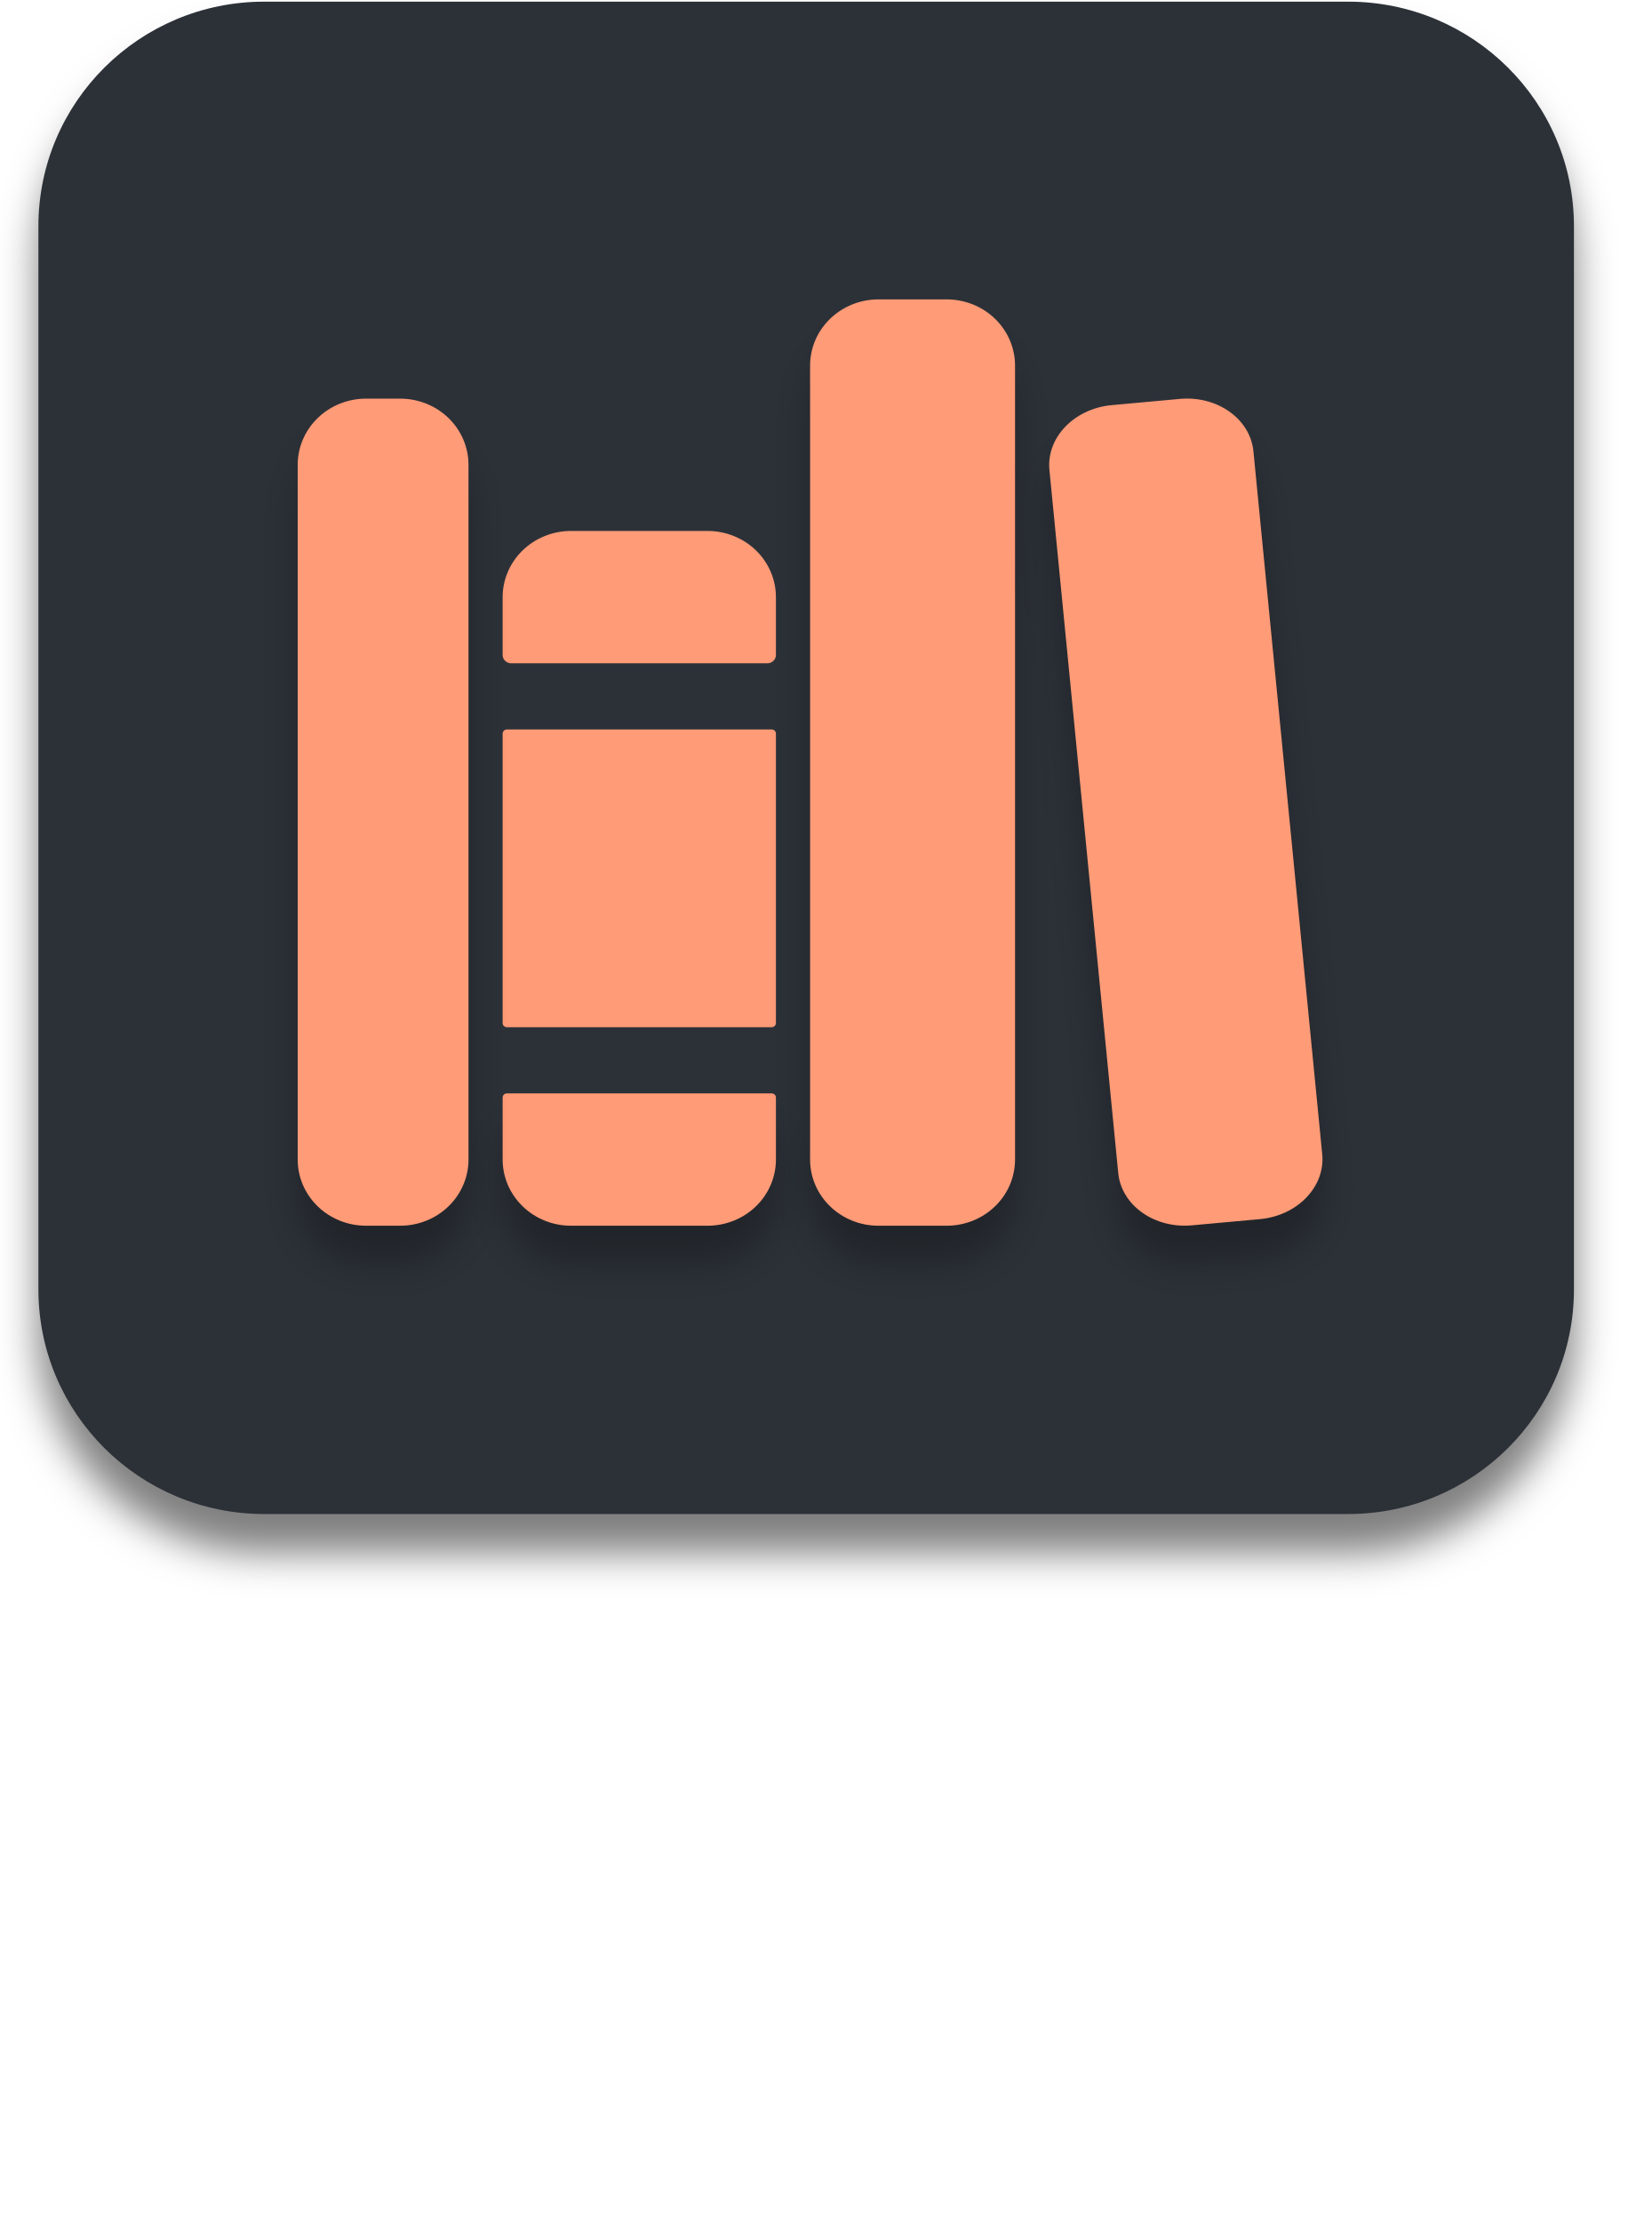
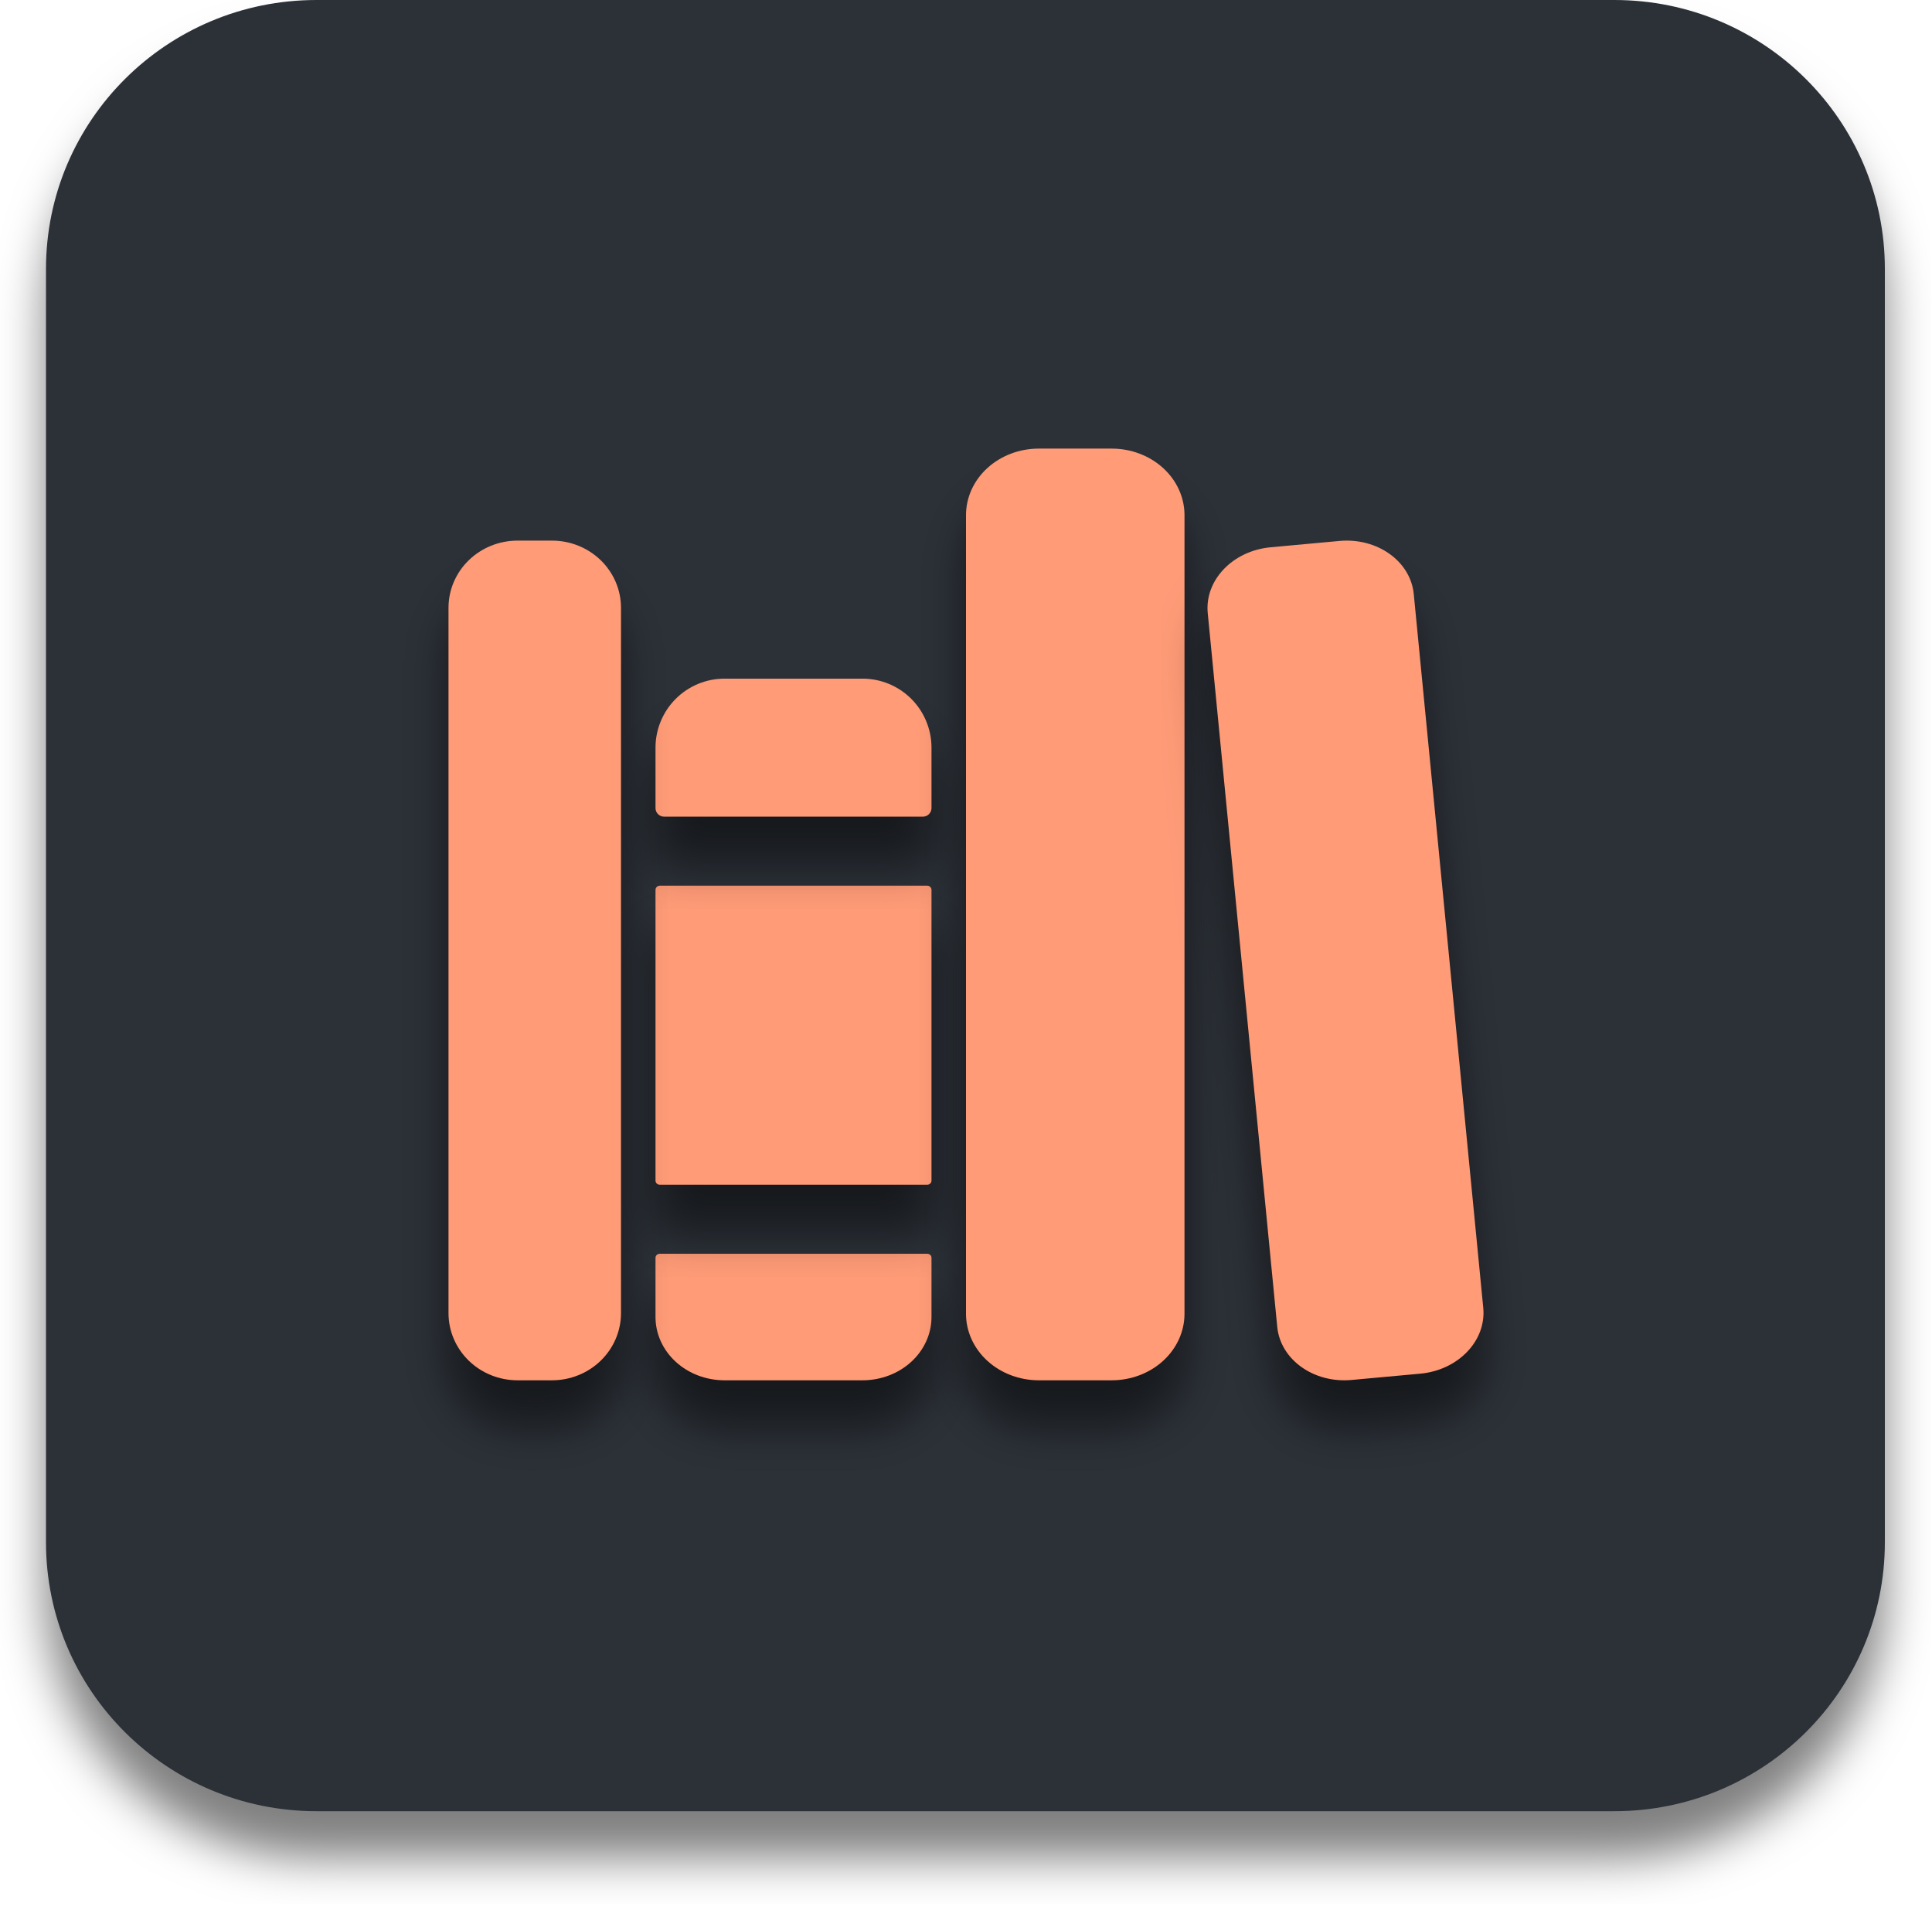
- <svg xmlns="http://www.w3.org/2000/svg" width="171" height="230" viewBox="0 0 172 231" fill="none">
+ <svg xmlns="http://www.w3.org/2000/svg" width="168" height="166" viewBox="0 0 168 166" fill="none">
  <g filter="url(#filter0_d)">
    <path d="M140.385 0H27.515C14.528 0 4 10.468 4 23.381V134.08C4 146.993 14.528 157.461 27.515 157.461H140.385C153.372 157.461 163.9 146.993 163.9 134.08V23.381C163.9 10.468 153.372 0 140.385 0Z" fill="#2C3138" />
  </g>
  <g filter="url(#filter1_d)">
-     <path d="M52.342 120.556C52.342 122.382 53.092 124.136 54.428 125.426C55.761 126.719 57.569 127.444 59.457 127.444H73.686C75.572 127.444 77.383 126.719 78.716 125.426C80.049 124.136 80.799 122.382 80.799 120.556V114.098C80.799 113.984 80.752 113.874 80.67 113.792C80.585 113.712 80.472 113.668 80.355 113.668H52.786C52.669 113.668 52.556 113.712 52.474 113.792C52.389 113.874 52.342 113.984 52.342 114.098V120.556Z" fill="#FF9B77" />
+     <path d="M57 114.5C57 115.958 57.633 117.358 58.759 118.389C59.883 119.421 61.408 120 63.001 120H75.001C76.591 120 78.118 119.421 79.243 118.389C80.367 117.358 81 115.958 81 114.5V109.344C81 109.252 80.96 109.164 80.891 109.099C80.82 109.036 80.724 109 80.625 109H57.375C57.276 109 57.181 109.036 57.111 109.099C57.04 109.164 57 109.252 57 109.344V114.5Z" fill="#FF9B77" />
  </g>
-   <path d="M80.355 75.775H52.786C52.542 75.775 52.342 75.969 52.342 76.208V106.346C52.342 106.584 52.542 106.776 52.786 106.776H80.355C80.599 106.776 80.799 106.584 80.799 106.346V76.208C80.799 75.969 80.599 75.775 80.355 75.775Z" fill="#FF9B77" />
-   <path d="M80.799 62C80.799 60.171 80.049 58.42 78.716 57.127C77.383 55.837 75.572 55.109 73.686 55.109H59.457C57.569 55.109 55.761 55.837 54.428 57.127C53.092 58.42 52.342 60.171 52.342 62V68.027C52.342 68.254 52.436 68.474 52.603 68.635C52.77 68.796 52.995 68.888 53.233 68.888H79.91C80.146 68.888 80.371 68.796 80.538 68.635C80.705 68.474 80.799 68.254 80.799 68.027V62Z" fill="#FF9B77" />
  <g filter="url(#filter2_d)">
-     <path d="M41.671 127.444H38.116C36.227 127.444 34.419 126.719 33.083 125.426C31.75 124.135 31 122.382 31 120.556V48.222C31 46.394 31.75 44.643 33.083 43.35C34.419 42.059 36.227 41.332 38.116 41.332H41.671C43.559 41.332 45.367 42.059 46.703 43.35C48.036 44.643 48.786 46.394 48.786 48.222V120.556C48.786 122.382 48.036 124.135 46.703 125.426C45.367 126.719 43.559 127.444 41.671 127.444Z" fill="#FF9B77" />
+     <path d="M80.625 77H57.375C57.169 77 57 77.163 57 77.363V102.639C57 102.839 57.169 103 57.375 103H80.625C80.831 103 81 102.839 81 102.639V77.363C81 77.163 80.831 77 80.625 77Z" fill="#FF9B77" />
  </g>
  <g filter="url(#filter3_d)">
-     <path d="M98.586 127.444H91.47C89.585 127.444 87.774 126.719 86.441 125.426C85.107 124.135 84.357 122.382 84.357 120.556V37.888C84.357 36.062 85.107 34.309 86.441 33.018C87.774 31.725 89.585 31 91.47 31H98.586C100.472 31 102.282 31.725 103.616 33.018C104.949 34.309 105.699 36.062 105.699 37.888V120.556C105.699 122.382 104.949 124.135 103.616 125.426C102.282 126.719 100.472 127.444 98.586 127.444Z" fill="#FF9B77" />
+     <path d="M81 65.001C81 63.409 80.367 61.883 79.243 60.757C78.118 59.633 76.591 59 75.001 59H63.001C61.408 59 59.883 59.633 58.759 60.757C57.633 61.883 57 63.409 57 65.001V70.251C57 70.448 57.079 70.639 57.22 70.78C57.361 70.921 57.551 71 57.752 71H80.25C80.449 71 80.639 70.921 80.78 70.78C80.921 70.639 81 70.448 81 70.251V65.001Z" fill="#FF9B77" />
  </g>
  <g filter="url(#filter4_d)">
-     <path d="M137.688 120.006L130.523 46.812C130.194 43.443 126.756 40.999 122.846 41.362L115.766 42.009C111.855 42.367 108.951 45.39 109.28 48.76L116.445 121.953C116.774 125.323 120.212 127.766 124.123 127.403L131.203 126.758C135.114 126.398 138.018 123.375 137.688 120.006Z" fill="#FF9B77" />
+     <path d="M47.999 120H45.001C43.408 120 41.883 119.385 40.757 118.289C39.633 117.195 39 115.709 39 114.161V52.841C39 51.291 39.633 49.807 40.757 48.711C41.883 47.616 43.408 47 45.001 47H47.999C49.592 47 51.117 47.616 52.243 48.711C53.367 49.807 54 51.291 54 52.841V114.161C54 115.709 53.367 117.195 52.243 118.289C51.117 119.385 49.592 120 47.999 120Z" fill="#FF9B77" />
+   </g>
+   <g filter="url(#filter5_d)">
+     <path d="M96.667 120H90.333C88.654 120 87.042 119.391 85.855 118.305C84.668 117.221 84 115.749 84 114.215V44.785C84 43.251 84.668 41.779 85.855 40.695C87.042 39.609 88.654 39 90.333 39H96.667C98.346 39 99.958 39.609 101.145 40.695C102.332 41.779 103 43.251 103 44.785V114.215C103 115.749 102.332 117.221 101.145 118.305C99.958 119.391 98.346 120 96.667 120Z" fill="#FF9B77" />
+   </g>
+   <g filter="url(#filter6_d)">
+     <path d="M128.979 113.699L122.936 51.65C122.659 48.794 119.759 46.723 116.462 47.03L110.491 47.579C107.193 47.882 104.744 50.445 105.021 53.301L111.064 115.35C111.341 118.206 114.241 120.277 117.538 119.97L123.509 119.423C126.807 119.118 129.256 116.555 128.979 113.699Z" fill="#FF9B77" />
  </g>
  <defs>
-     <filter id="filter0_d" x="0" y="0" width="171" height="240" filterUnits="userSpaceOnUse" color-interpolation-filters="sRGB">
+     <filter id="filter0_d" x="0" y="0" width="167.9" height="165.461" filterUnits="userSpaceOnUse" color-interpolation-filters="sRGB">
      <feFlood flood-opacity="0" result="BackgroundImageFix" />
      <feColorMatrix in="SourceAlpha" type="matrix" values="0 0 0 0 0 0 0 0 0 0 0 0 0 0 0 0 0 0 127 0" />
      <feOffset dy="4" />
      <feGaussianBlur stdDeviation="2" />
      <feColorMatrix type="matrix" values="0 0 0 0 0 0 0 0 0 0 0 0 0 0 0 0 0 0 0.5 0" />
      <feBlend mode="normal" in2="BackgroundImageFix" result="effect1_dropShadow" />
      <feBlend mode="normal" in="SourceGraphic" in2="effect1_dropShadow" result="shape" />
    </filter>
-     <filter id="filter1_d" x="48.342" y="113.668" width="36.458" height="21.776" filterUnits="userSpaceOnUse" color-interpolation-filters="sRGB">
+     <filter id="filter1_d" x="53" y="109" width="32" height="19" filterUnits="userSpaceOnUse" color-interpolation-filters="sRGB">
      <feFlood flood-opacity="0" result="BackgroundImageFix" />
      <feColorMatrix in="SourceAlpha" type="matrix" values="0 0 0 0 0 0 0 0 0 0 0 0 0 0 0 0 0 0 127 0" />
      <feOffset dy="4" />
      <feGaussianBlur stdDeviation="2" />
-       <feColorMatrix type="matrix" values="0 0 0 0 0 0 0 0 0 0 0 0 0 0 0 0 0 0 0.25 0" />
+       <feColorMatrix type="matrix" values="0 0 0 0 0 0 0 0 0 0 0 0 0 0 0 0 0 0 0.5 0" />
      <feBlend mode="normal" in2="BackgroundImageFix" result="effect1_dropShadow" />
      <feBlend mode="normal" in="SourceGraphic" in2="effect1_dropShadow" result="shape" />
    </filter>
-     <filter id="filter2_d" x="27" y="41.332" width="25.787" height="94.112" filterUnits="userSpaceOnUse" color-interpolation-filters="sRGB">
+     <filter id="filter2_d" x="53" y="77" width="32" height="34" filterUnits="userSpaceOnUse" color-interpolation-filters="sRGB">
      <feFlood flood-opacity="0" result="BackgroundImageFix" />
      <feColorMatrix in="SourceAlpha" type="matrix" values="0 0 0 0 0 0 0 0 0 0 0 0 0 0 0 0 0 0 127 0" />
      <feOffset dy="4" />
      <feGaussianBlur stdDeviation="2" />
-       <feColorMatrix type="matrix" values="0 0 0 0 0 0 0 0 0 0 0 0 0 0 0 0 0 0 0.25 0" />
+       <feColorMatrix type="matrix" values="0 0 0 0 0 0 0 0 0 0 0 0 0 0 0 0 0 0 0.5 0" />
      <feBlend mode="normal" in2="BackgroundImageFix" result="effect1_dropShadow" />
      <feBlend mode="normal" in="SourceGraphic" in2="effect1_dropShadow" result="shape" />
    </filter>
-     <filter id="filter3_d" x="80.357" y="31" width="29.342" height="104.444" filterUnits="userSpaceOnUse" color-interpolation-filters="sRGB">
+     <filter id="filter3_d" x="53" y="59" width="32" height="20" filterUnits="userSpaceOnUse" color-interpolation-filters="sRGB">
      <feFlood flood-opacity="0" result="BackgroundImageFix" />
      <feColorMatrix in="SourceAlpha" type="matrix" values="0 0 0 0 0 0 0 0 0 0 0 0 0 0 0 0 0 0 127 0" />
      <feOffset dy="4" />
      <feGaussianBlur stdDeviation="2" />
-       <feColorMatrix type="matrix" values="0 0 0 0 0 0 0 0 0 0 0 0 0 0 0 0 0 0 0.25 0" />
+       <feColorMatrix type="matrix" values="0 0 0 0 0 0 0 0 0 0 0 0 0 0 0 0 0 0 0.5 0" />
      <feBlend mode="normal" in2="BackgroundImageFix" result="effect1_dropShadow" />
      <feBlend mode="normal" in="SourceGraphic" in2="effect1_dropShadow" result="shape" />
    </filter>
-     <filter id="filter4_d" x="105.255" y="41.326" width="36.459" height="94.113" filterUnits="userSpaceOnUse" color-interpolation-filters="sRGB">
+     <filter id="filter4_d" x="35" y="47" width="23" height="81" filterUnits="userSpaceOnUse" color-interpolation-filters="sRGB">
      <feFlood flood-opacity="0" result="BackgroundImageFix" />
      <feColorMatrix in="SourceAlpha" type="matrix" values="0 0 0 0 0 0 0 0 0 0 0 0 0 0 0 0 0 0 127 0" />
      <feOffset dy="4" />
      <feGaussianBlur stdDeviation="2" />
-       <feColorMatrix type="matrix" values="0 0 0 0 0 0 0 0 0 0 0 0 0 0 0 0 0 0 0.25 0" />
+       <feColorMatrix type="matrix" values="0 0 0 0 0 0 0 0 0 0 0 0 0 0 0 0 0 0 0.5 0" />
+       <feBlend mode="normal" in2="BackgroundImageFix" result="effect1_dropShadow" />
+       <feBlend mode="normal" in="SourceGraphic" in2="effect1_dropShadow" result="shape" />
+     </filter>
+     <filter id="filter5_d" x="80" y="39" width="27" height="89" filterUnits="userSpaceOnUse" color-interpolation-filters="sRGB">
+       <feFlood flood-opacity="0" result="BackgroundImageFix" />
+       <feColorMatrix in="SourceAlpha" type="matrix" values="0 0 0 0 0 0 0 0 0 0 0 0 0 0 0 0 0 0 127 0" />
+       <feOffset dy="4" />
+       <feGaussianBlur stdDeviation="2" />
+       <feColorMatrix type="matrix" values="0 0 0 0 0 0 0 0 0 0 0 0 0 0 0 0 0 0 0.5 0" />
+       <feBlend mode="normal" in2="BackgroundImageFix" result="effect1_dropShadow" />
+       <feBlend mode="normal" in="SourceGraphic" in2="effect1_dropShadow" result="shape" />
+     </filter>
+     <filter id="filter6_d" x="101" y="47" width="32" height="81" filterUnits="userSpaceOnUse" color-interpolation-filters="sRGB">
+       <feFlood flood-opacity="0" result="BackgroundImageFix" />
+       <feColorMatrix in="SourceAlpha" type="matrix" values="0 0 0 0 0 0 0 0 0 0 0 0 0 0 0 0 0 0 127 0" />
+       <feOffset dy="4" />
+       <feGaussianBlur stdDeviation="2" />
+       <feColorMatrix type="matrix" values="0 0 0 0 0 0 0 0 0 0 0 0 0 0 0 0 0 0 0.5 0" />
      <feBlend mode="normal" in2="BackgroundImageFix" result="effect1_dropShadow" />
      <feBlend mode="normal" in="SourceGraphic" in2="effect1_dropShadow" result="shape" />
    </filter>
  </defs>
</svg>
